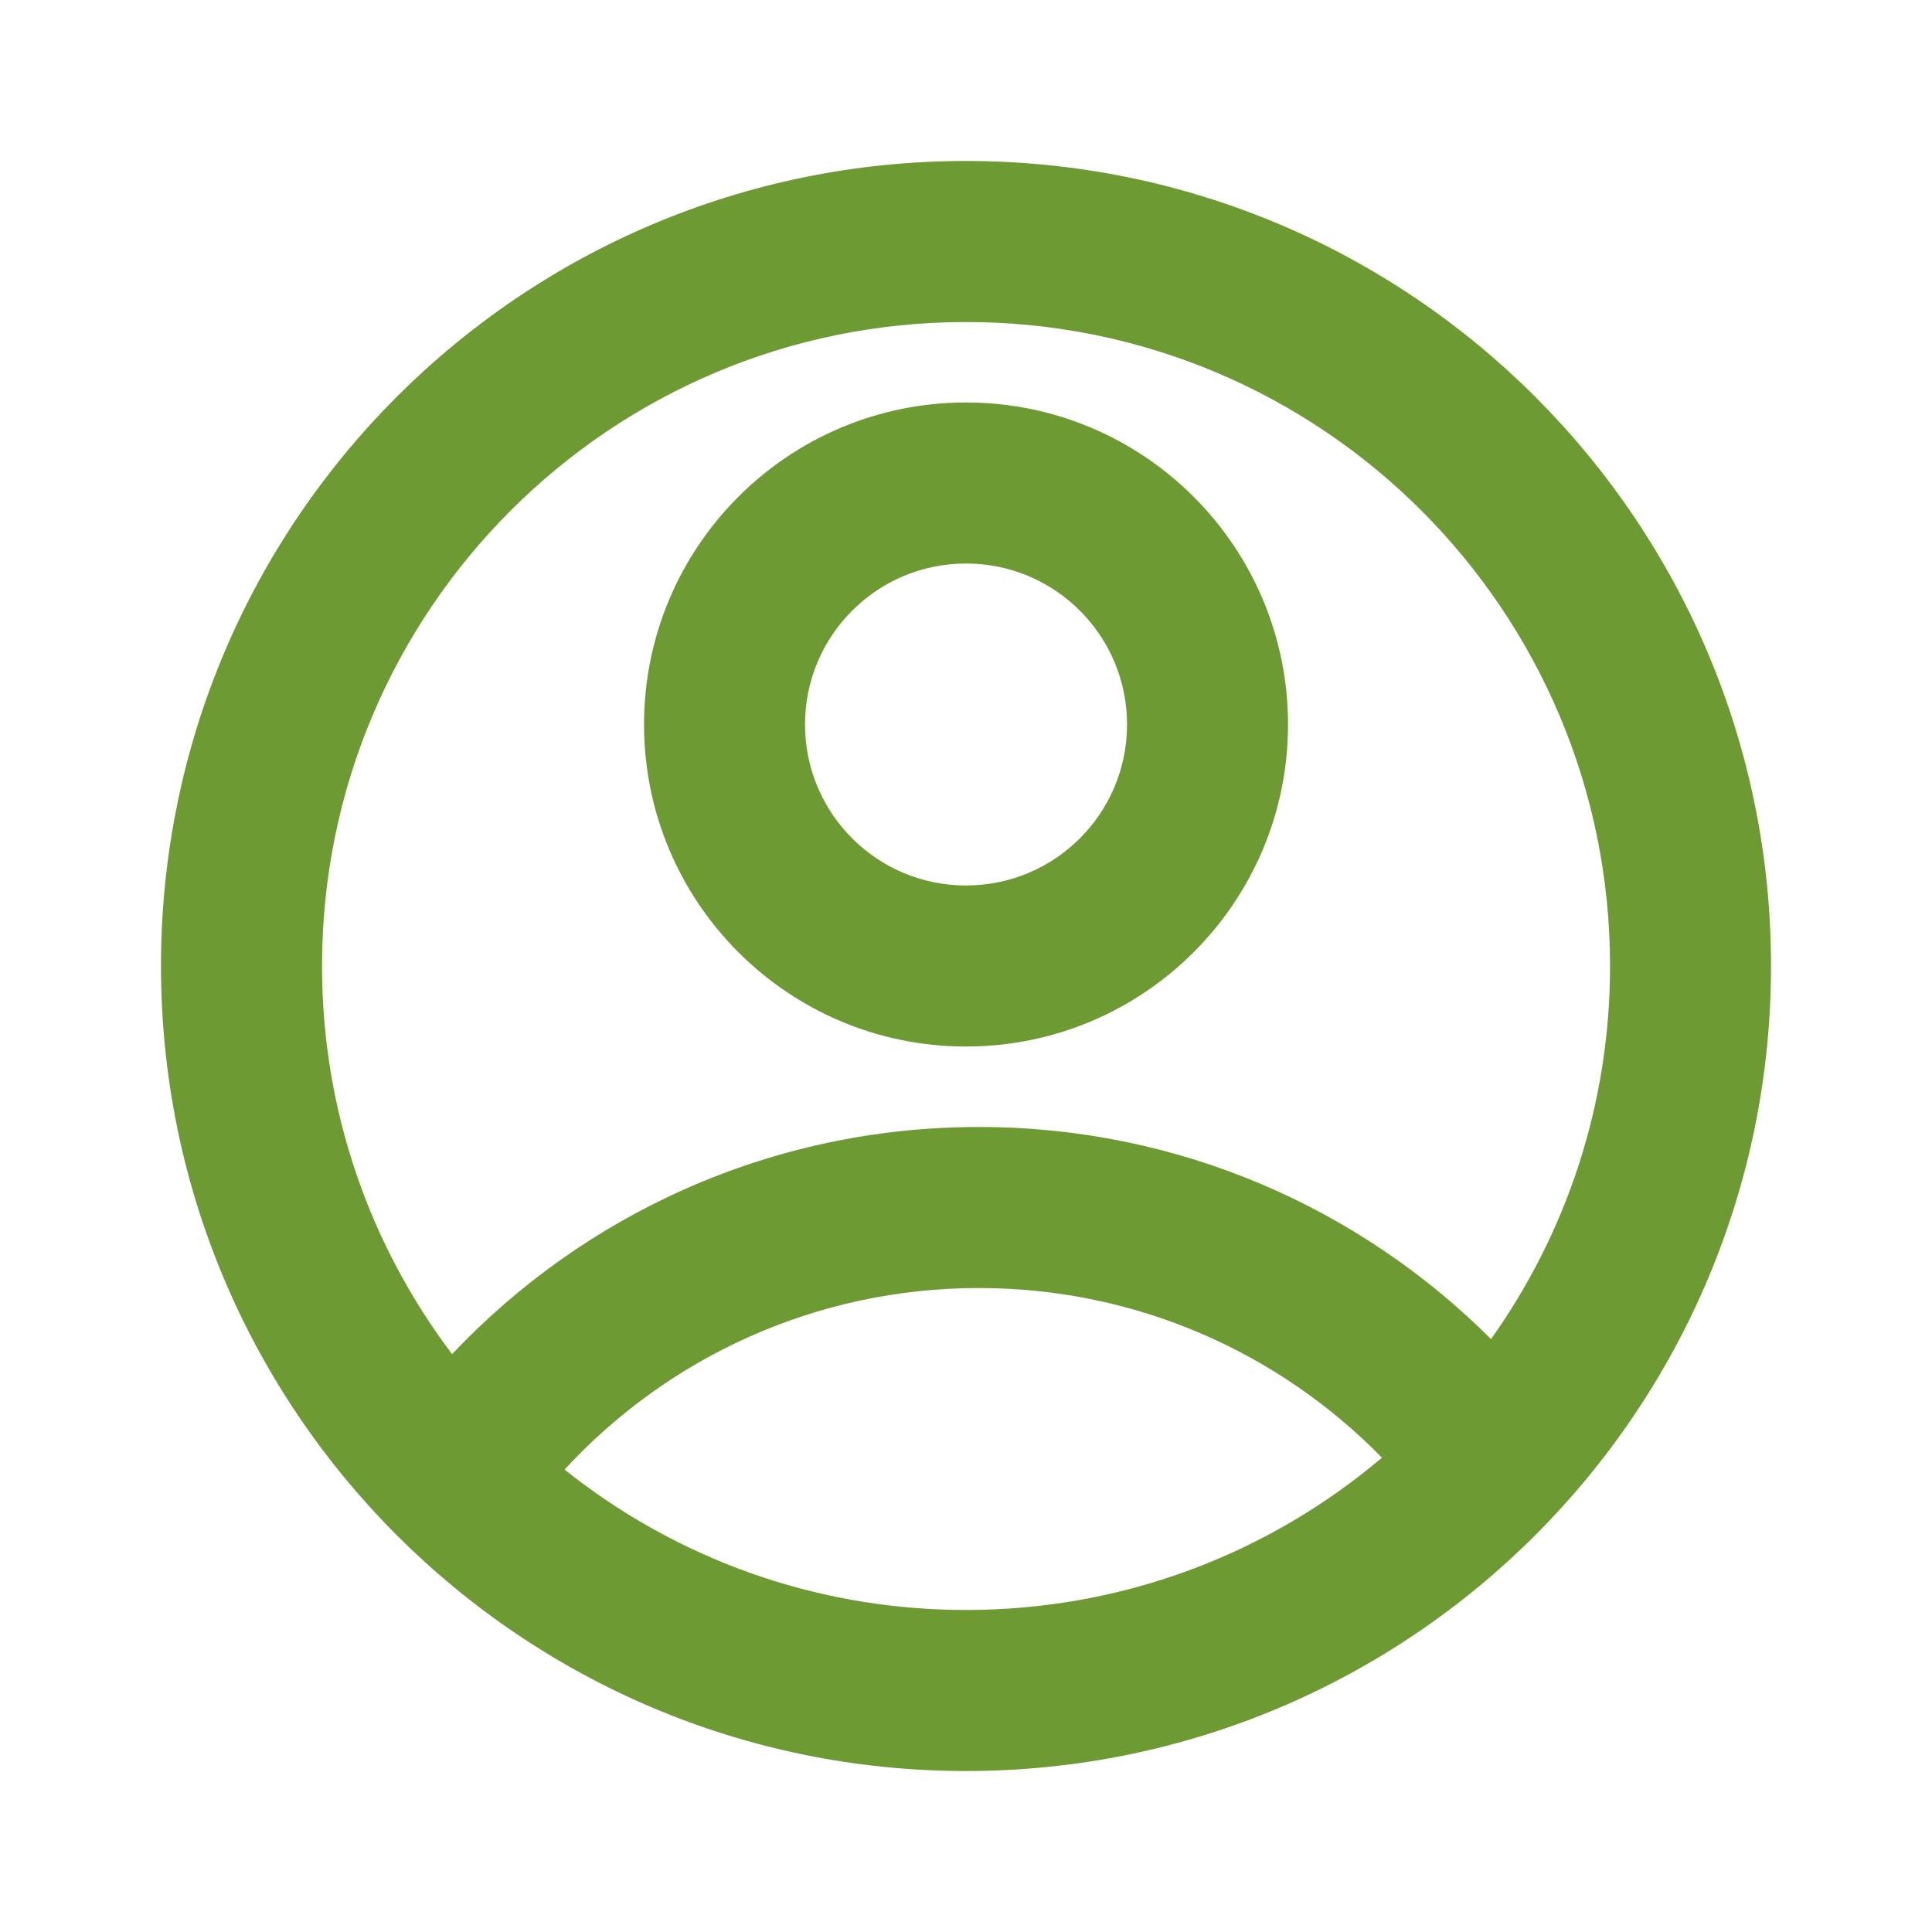
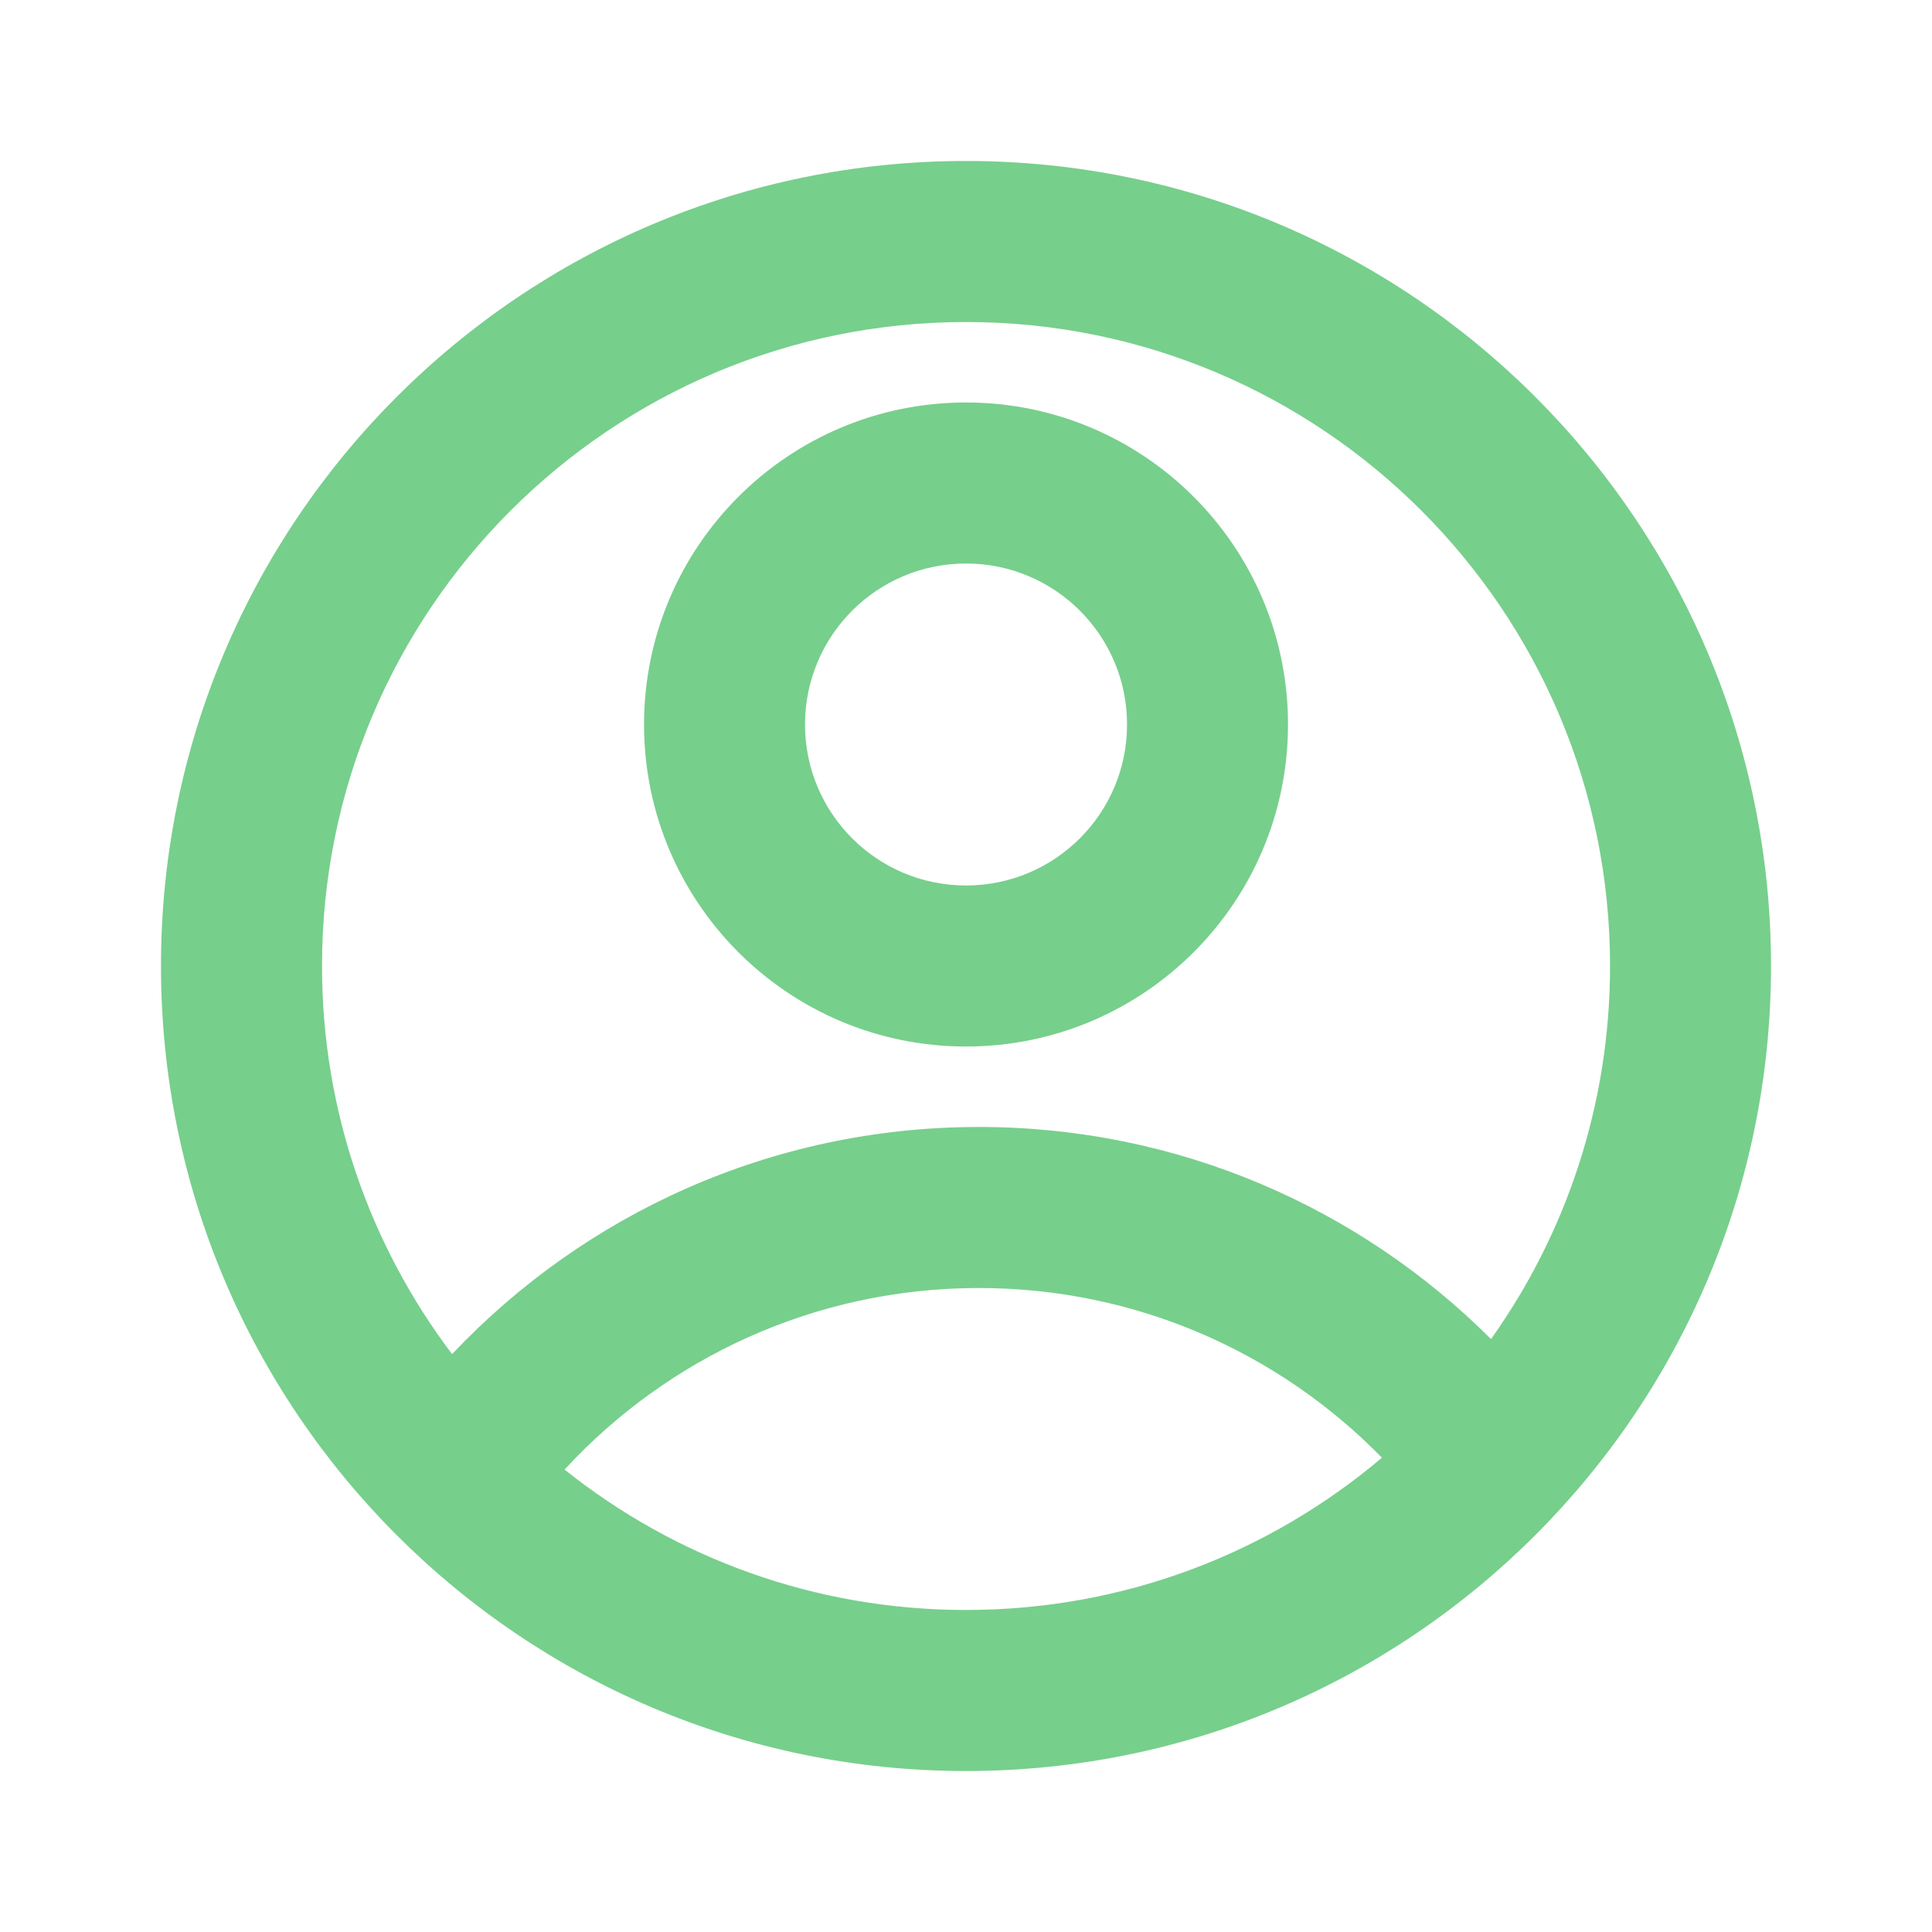
<svg xmlns="http://www.w3.org/2000/svg" width="28" height="28" viewBox="0 0 28 28" fill="none">
-   <path d="M14 2.333C20.443 2.333 25.667 7.557 25.667 14C25.667 20.443 20.443 25.667 14 25.667C7.557 25.667 2.333 20.443 2.333 14C2.333 7.557 7.557 2.333 14 2.333ZM14.187 18.667C11.812 18.667 9.674 19.68 8.182 21.298C9.777 22.572 11.8 23.333 14 23.333C16.298 23.333 18.402 22.503 20.028 21.126C18.545 19.609 16.476 18.667 14.187 18.667ZM14 4.667C8.845 4.667 4.667 8.845 4.667 14C4.667 16.112 5.369 18.061 6.552 19.625C8.466 17.598 11.178 16.333 14.187 16.333C17.085 16.333 19.709 17.508 21.609 19.407C22.695 17.881 23.334 16.015 23.334 14C23.334 8.845 19.155 4.667 14 4.667ZM14 5.833C16.577 5.833 18.667 7.923 18.667 10.5C18.667 13.077 16.577 15.167 14 15.167C11.423 15.167 9.334 13.077 9.334 10.5C9.334 7.923 11.423 5.833 14 5.833ZM14 8.167C12.711 8.167 11.667 9.211 11.667 10.5C11.667 11.789 12.711 12.833 14 12.833C15.289 12.833 16.334 11.789 16.334 10.5C16.334 9.211 15.289 8.167 14 8.167Z" fill="#6E9A34" />
+   <path d="M14 2.333C20.443 2.333 25.667 7.557 25.667 14C25.667 20.443 20.443 25.667 14 25.667C7.557 25.667 2.333 20.443 2.333 14C2.333 7.557 7.557 2.333 14 2.333ZM14.187 18.667C11.812 18.667 9.674 19.68 8.182 21.298C9.777 22.572 11.8 23.333 14 23.333C16.298 23.333 18.402 22.503 20.028 21.126C18.545 19.609 16.476 18.667 14.187 18.667ZM14 4.667C8.845 4.667 4.667 8.845 4.667 14C4.667 16.112 5.369 18.061 6.552 19.625C8.466 17.598 11.178 16.333 14.187 16.333C17.085 16.333 19.709 17.508 21.609 19.407C22.695 17.881 23.334 16.015 23.334 14C23.334 8.845 19.155 4.667 14 4.667ZM14 5.833C16.577 5.833 18.667 7.923 18.667 10.5C18.667 13.077 16.577 15.167 14 15.167C11.423 15.167 9.334 13.077 9.334 10.5C9.334 7.923 11.423 5.833 14 5.833ZM14 8.167C12.711 8.167 11.667 9.211 11.667 10.5C11.667 11.789 12.711 12.833 14 12.833C15.289 12.833 16.334 11.789 16.334 10.5C16.334 9.211 15.289 8.167 14 8.167Z" fill="#77CF8C" />
</svg>
